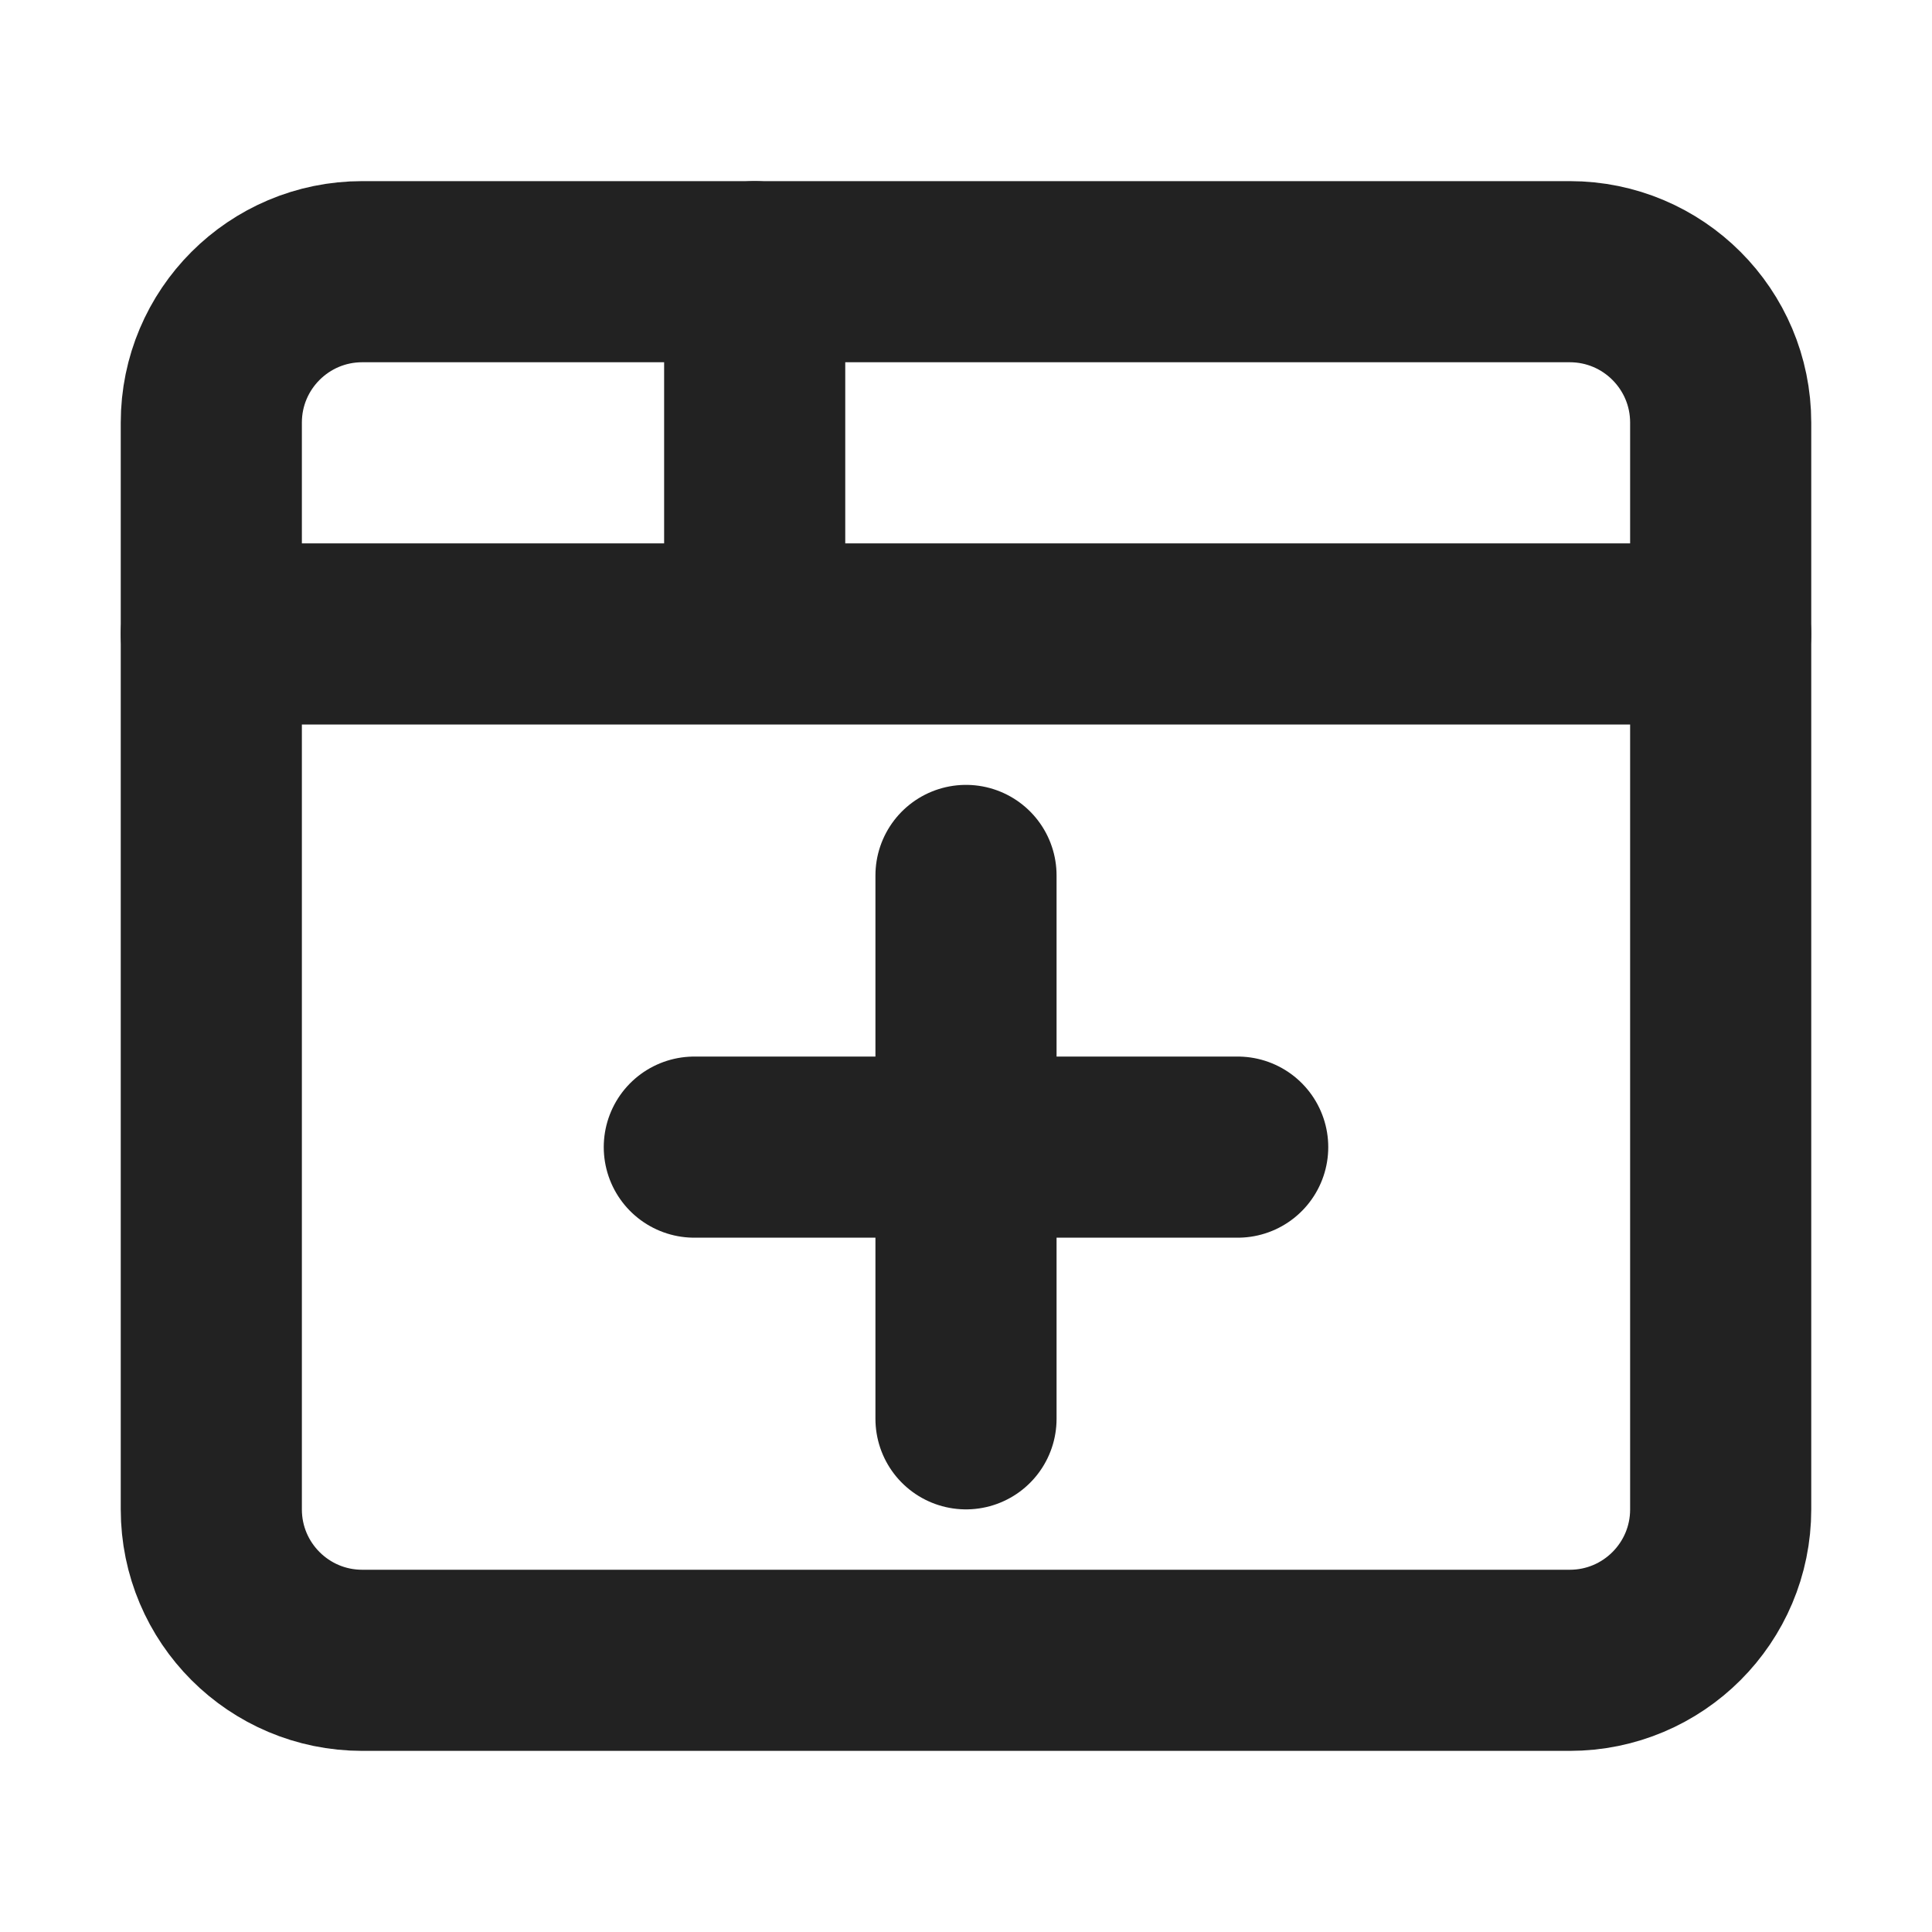
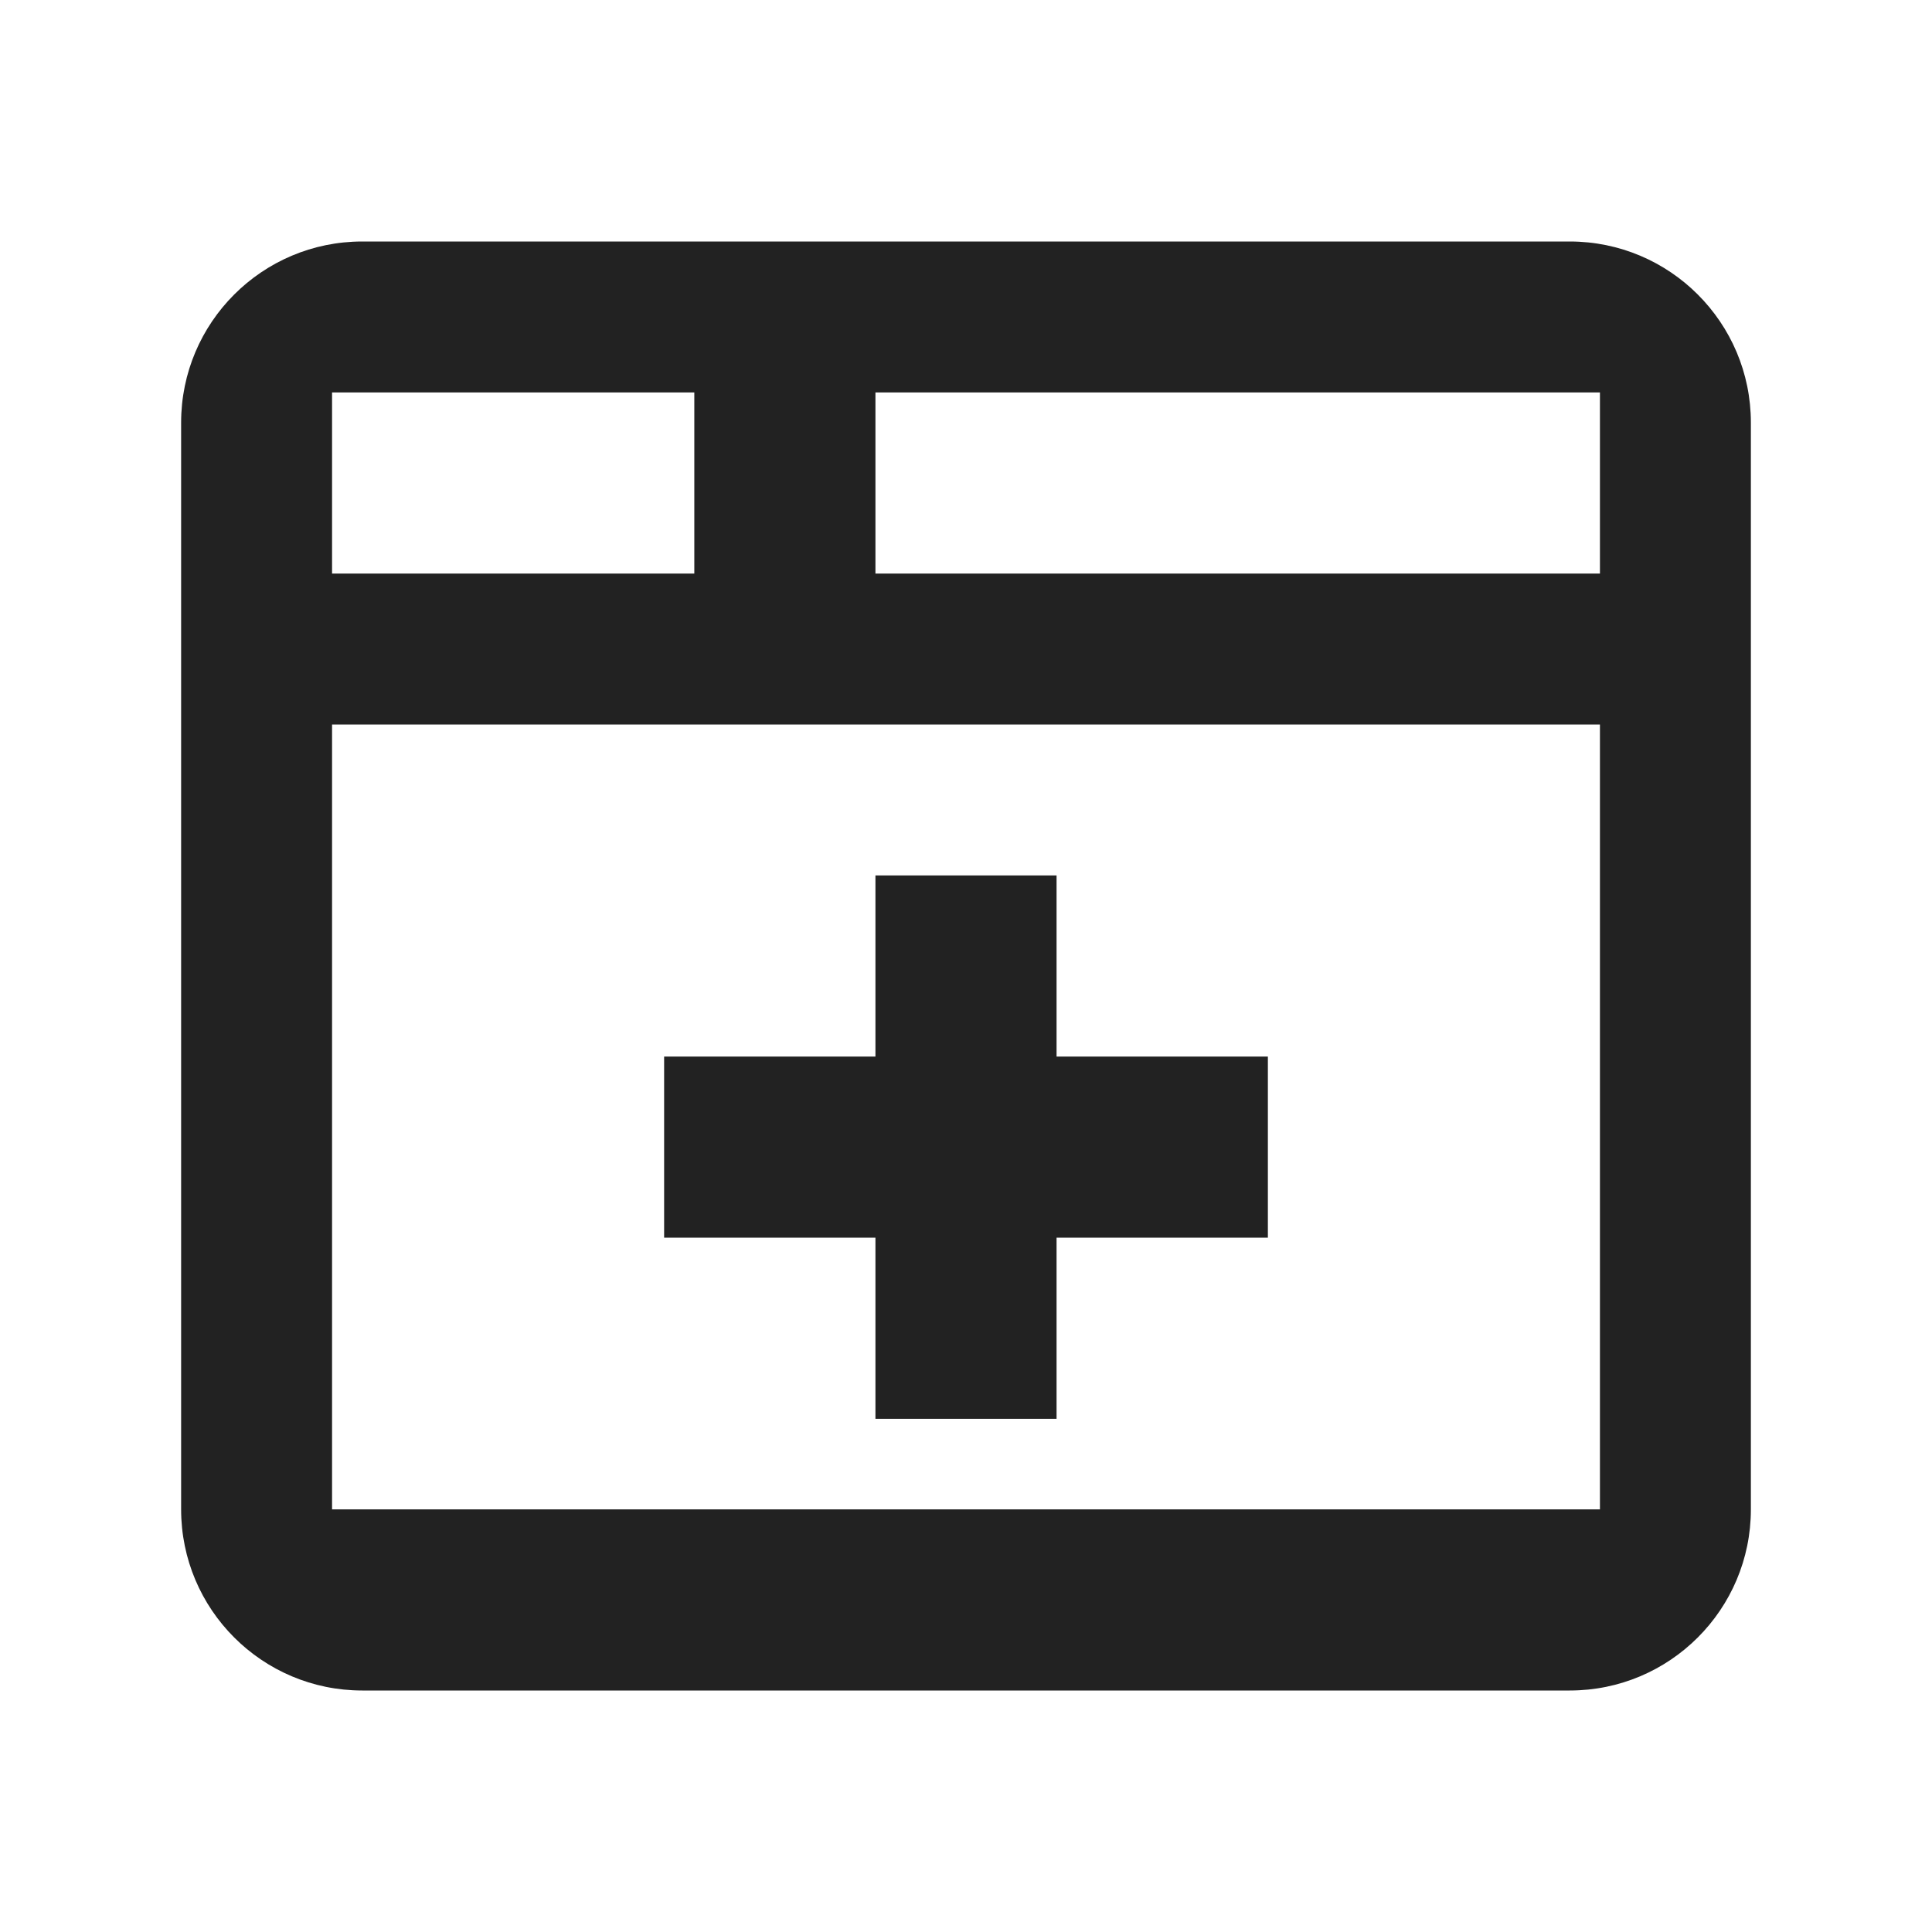
<svg xmlns="http://www.w3.org/2000/svg" width="16" height="16" viewBox="0 0 16 16">
-   <g fill="none" stroke="#222" stroke-width="1.5" stroke-linecap="round" stroke-linejoin="round">
-     <rect x="1.75" y="2.25" width="12.5" height="11.5" rx="1.25" />
-     <path d="M1.75 5.25h12.5M6.25 2.25v3M5.75 9.5h4.5M8 7.25v4.5" />
-   </g>
+   <path fill="#222" fill-rule="evenodd" d="M 3 2 h 10 a 1.5 1.5 0 0 1 1.5 1.5 v 9 a 1.5 1.5 0 0 1 -1.5 1.5 h -10 a 1.5 1.5 0 0 1 -1.5 -1.5 v -9 a 1.5 1.5 0 0 1 1.5 -1.5 z M 2.75 3.25 h 3 v 1.5 h -3 z M 7.25 3.25 h 6 v 1.5 h -6 z M 2.75 6 h 10.5 v 6.5 h -10.5 z M 7.25 7.25 h 1.5 v 1.5 h 1.75 v 1.5 h -1.75 v 1.5 h -1.5 v -1.5 h -1.75 v -1.5 h 1.75 z" />
</svg>
